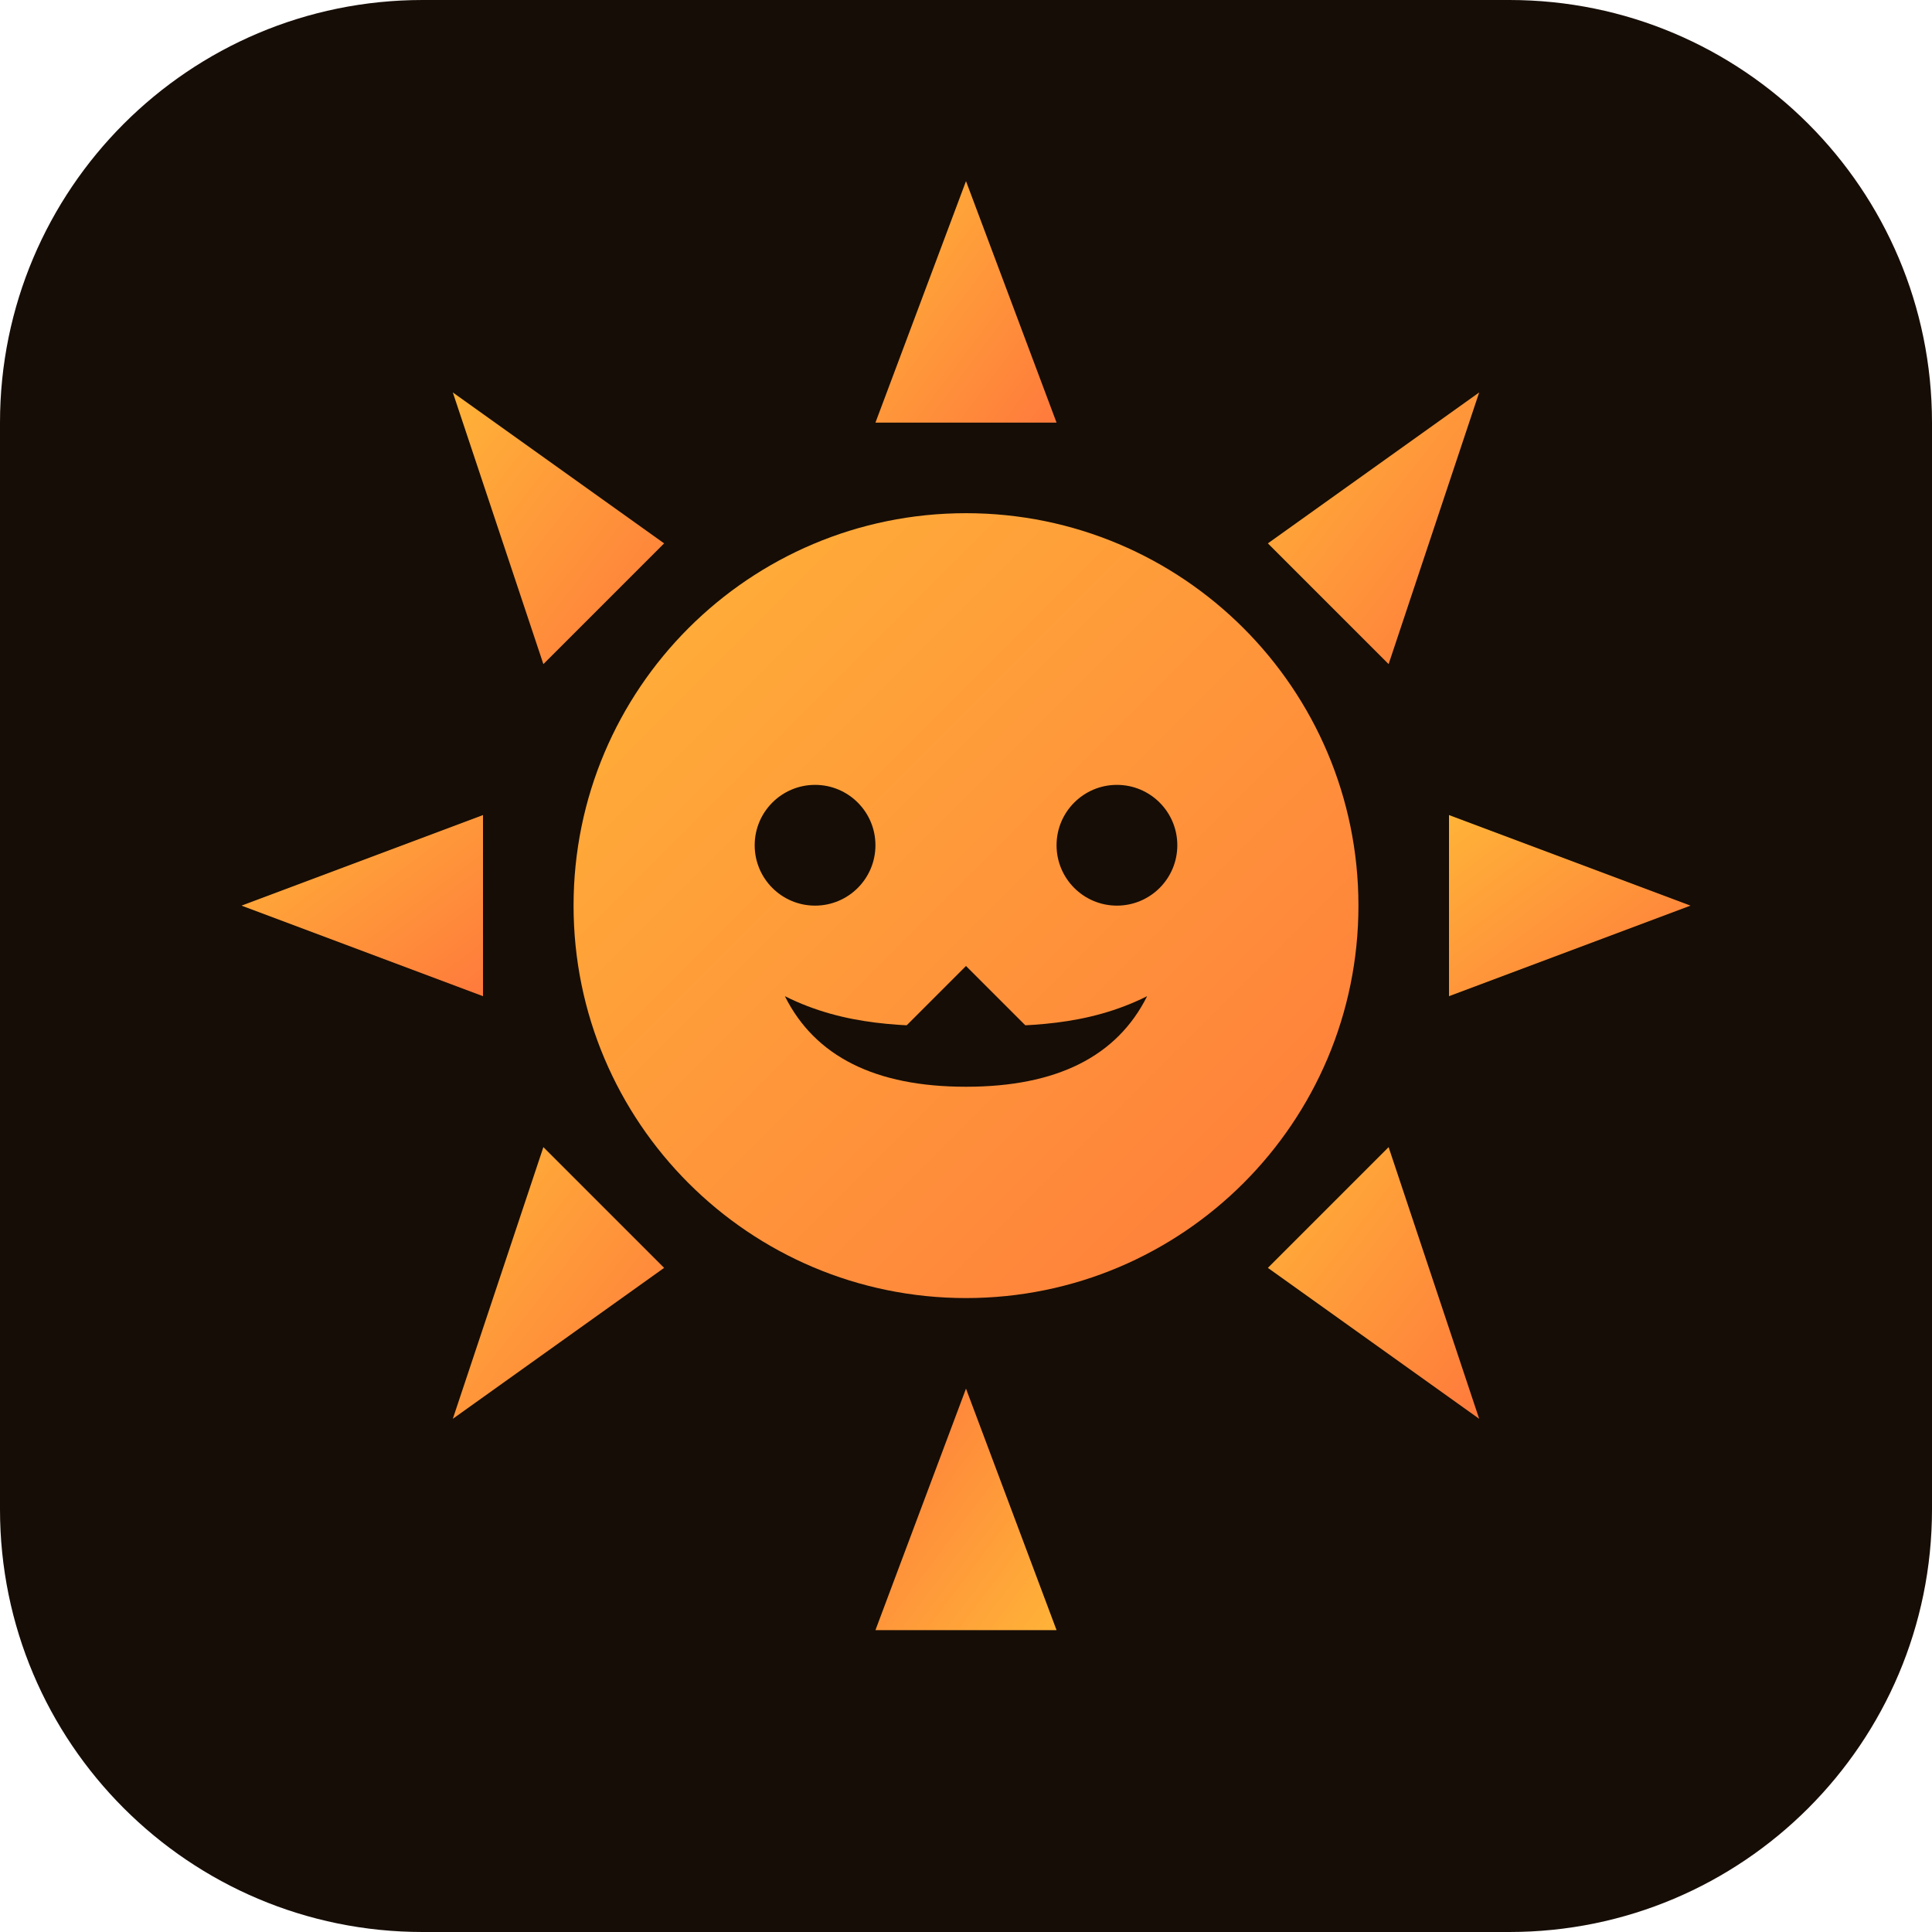
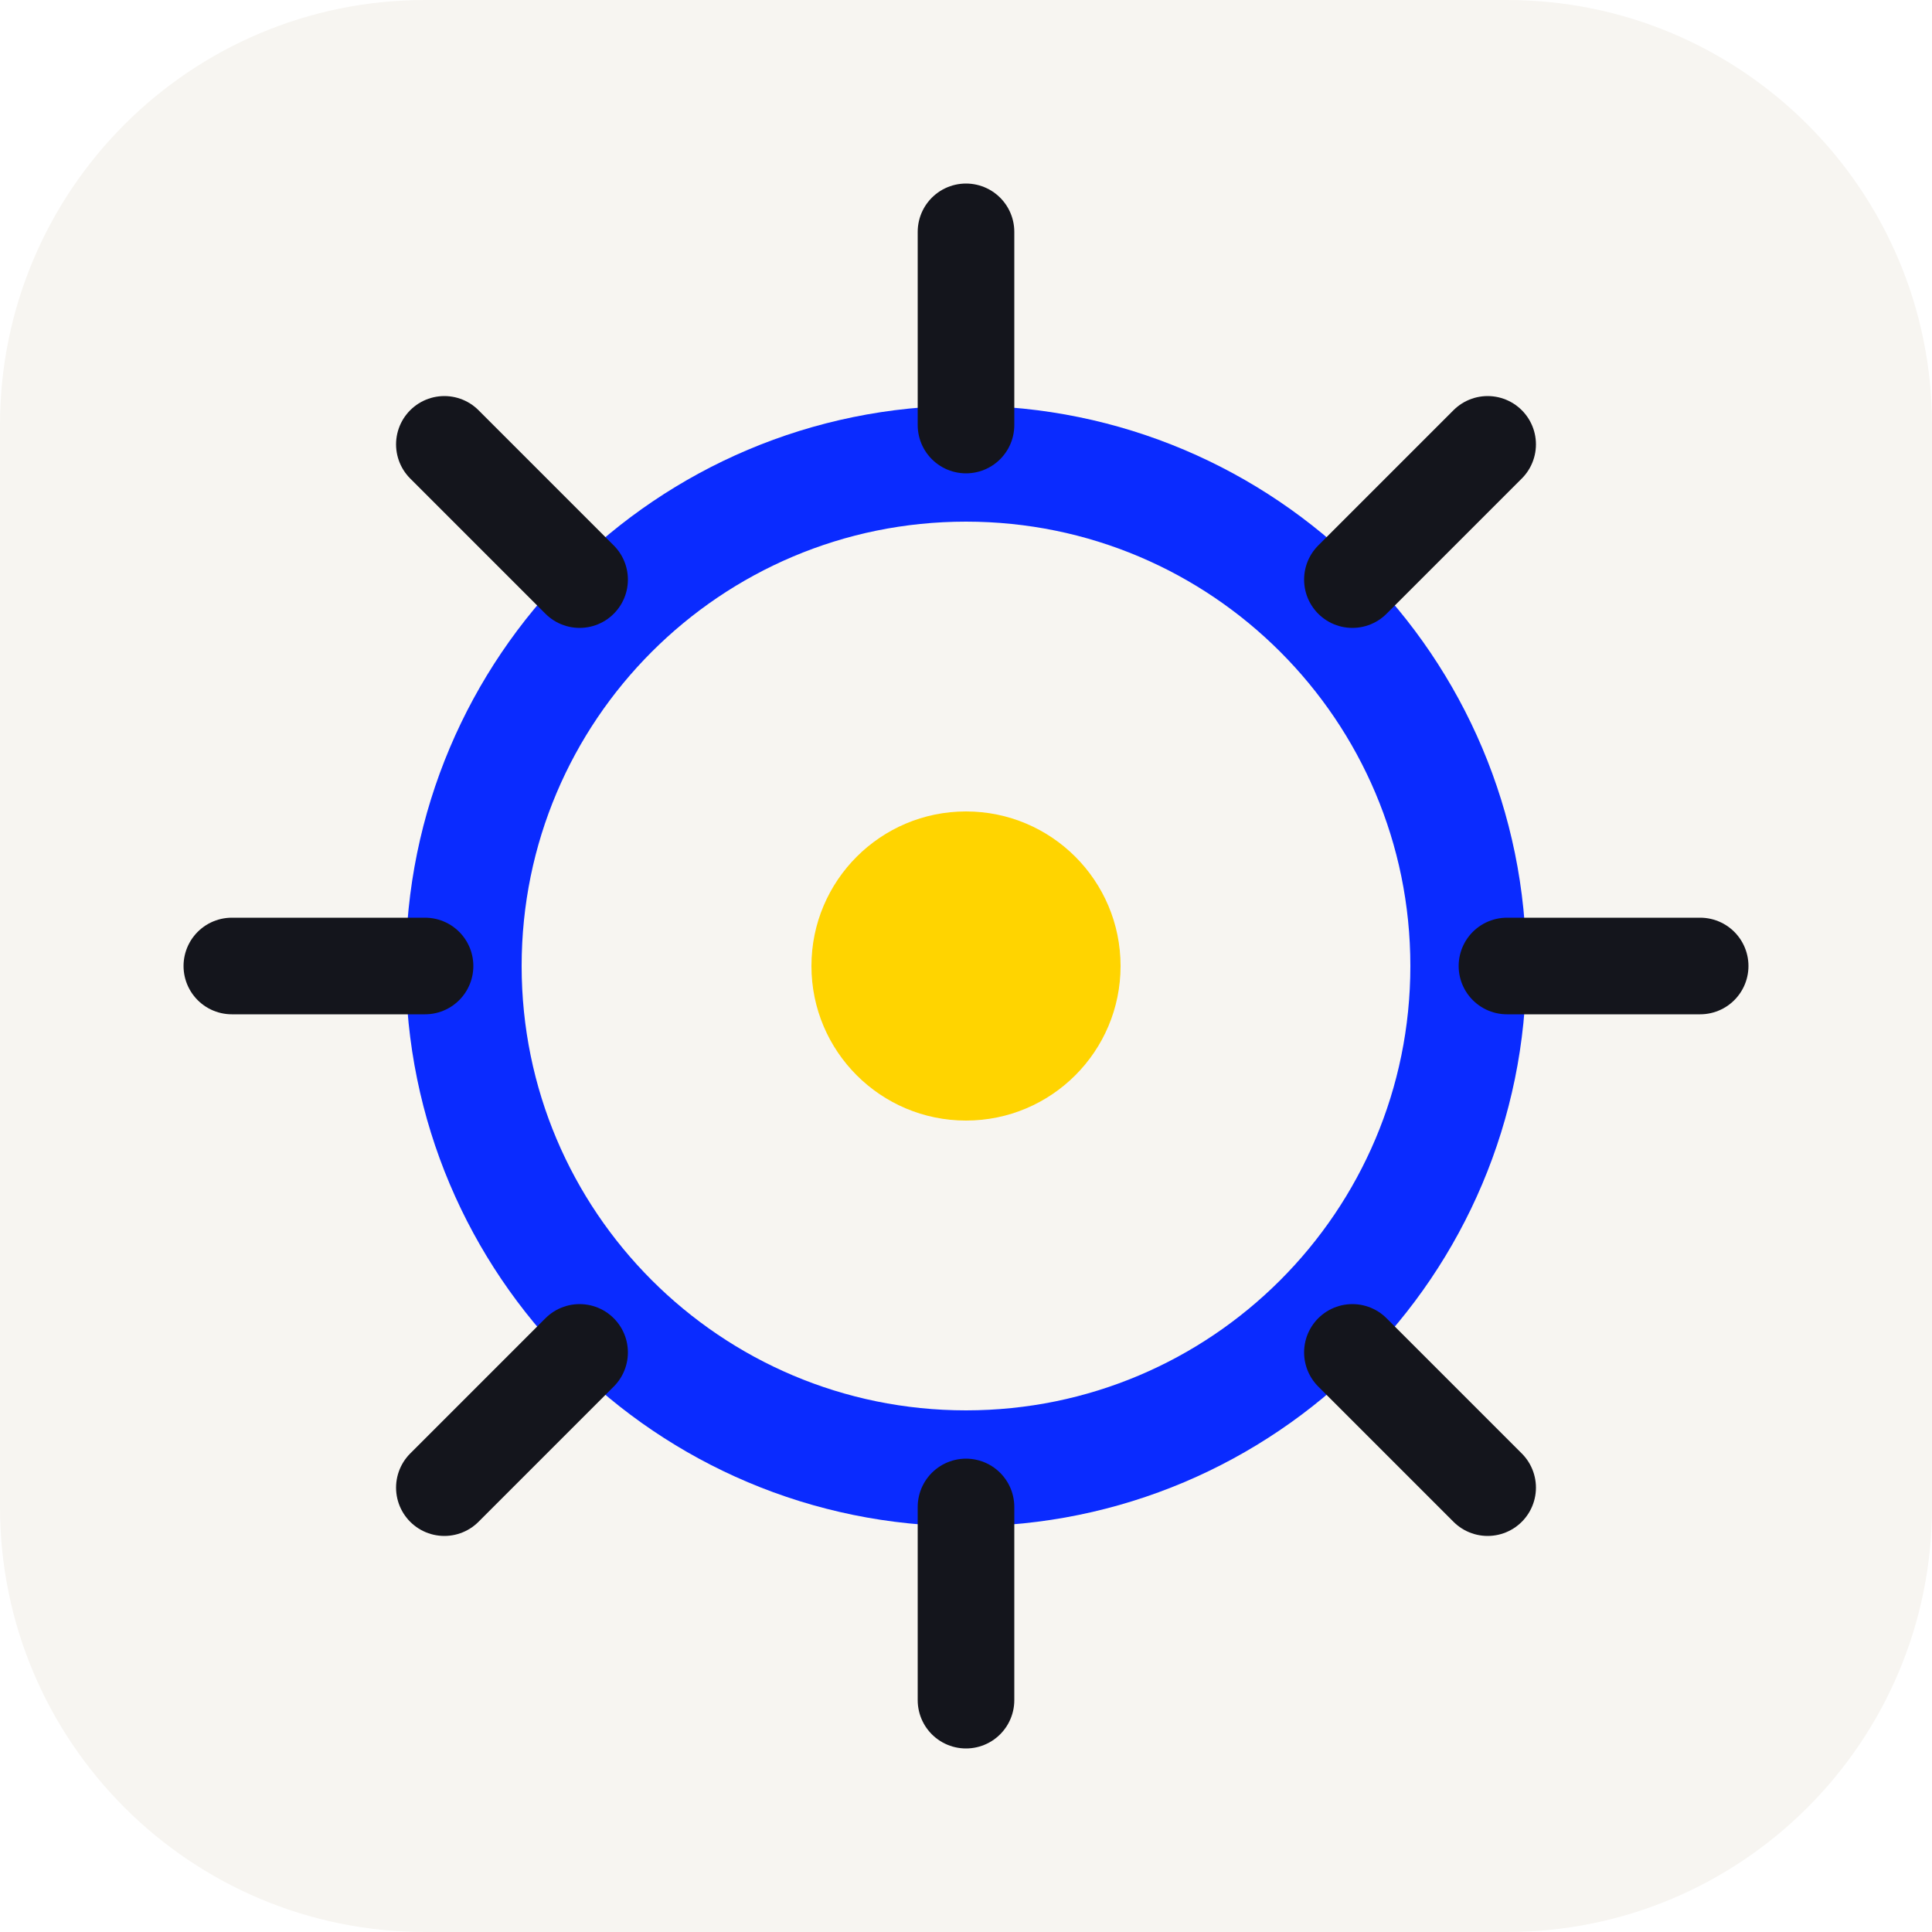
- <svg xmlns="http://www.w3.org/2000/svg" viewBox="0 0 64 64">
-   <defs>
-     <linearGradient id="g" x1="0" y1="0" x2="1" y2="1">
-       <stop offset="0" stop-color="#ffb338" />
-       <stop offset="1" stop-color="#ff7a3c" />
-     </linearGradient>
-   </defs>
-   <rect width="64" height="64" rx="14" fill="#160d06" />
-   <g fill="url(#g)">
-     <circle cx="32" cy="30" r="13" />
-     <g>
-       <path d="M32 6l3 8h-6z" />
-       <path d="M32 54l3-8h-6z" transform="rotate(180 32 50)" />
-       <path d="M8 30l8 3v-6z" />
-       <path d="M56 30l-8 3v-6z" />
-       <path d="M15 13l7 5-4 4z" />
-       <path d="M49 13l-7 5 4 4z" />
-       <path d="M15 47l7-5-4-4z" />
-       <path d="M49 47l-7-5 4-4z" />
-     </g>
-   </g>
-   <g fill="#160d06">
-     <circle cx="27" cy="28" r="2" />
-     <circle cx="37" cy="28" r="2" />
-     <path d="M32 32l3 3h-6z" />
-     <path d="M32 36c-3 0-5-1-6-3 2 1 4 1 6 1s4 0 6-1c-1 2-3 3-6 3z" />
+ <svg xmlns="http://www.w3.org/2000/svg" viewBox="0 0 100 100">
+   <rect width="100" height="100" rx="22" fill="#f7f5f1" />
+   <circle cx="50" cy="50" r="26" fill="none" stroke="#0a2bff" stroke-width="6" />
+   <circle cx="50" cy="50" r="8" fill="#ffd400" />
+   <g stroke="#14151c" stroke-width="5" stroke-linecap="round">
+     <line x1="50" y1="12" x2="50" y2="22" />
+     <line x1="50" y1="78" x2="50" y2="88" />
+     <line x1="12" y1="50" x2="22" y2="50" />
+     <line x1="78" y1="50" x2="88" y2="50" />
+     <line x1="23" y1="23" x2="30" y2="30" />
+     <line x1="70" y1="70" x2="77" y2="77" />
+     <line x1="77" y1="23" x2="70" y2="30" />
+     <line x1="30" y1="70" x2="23" y2="77" />
  </g>
</svg>
